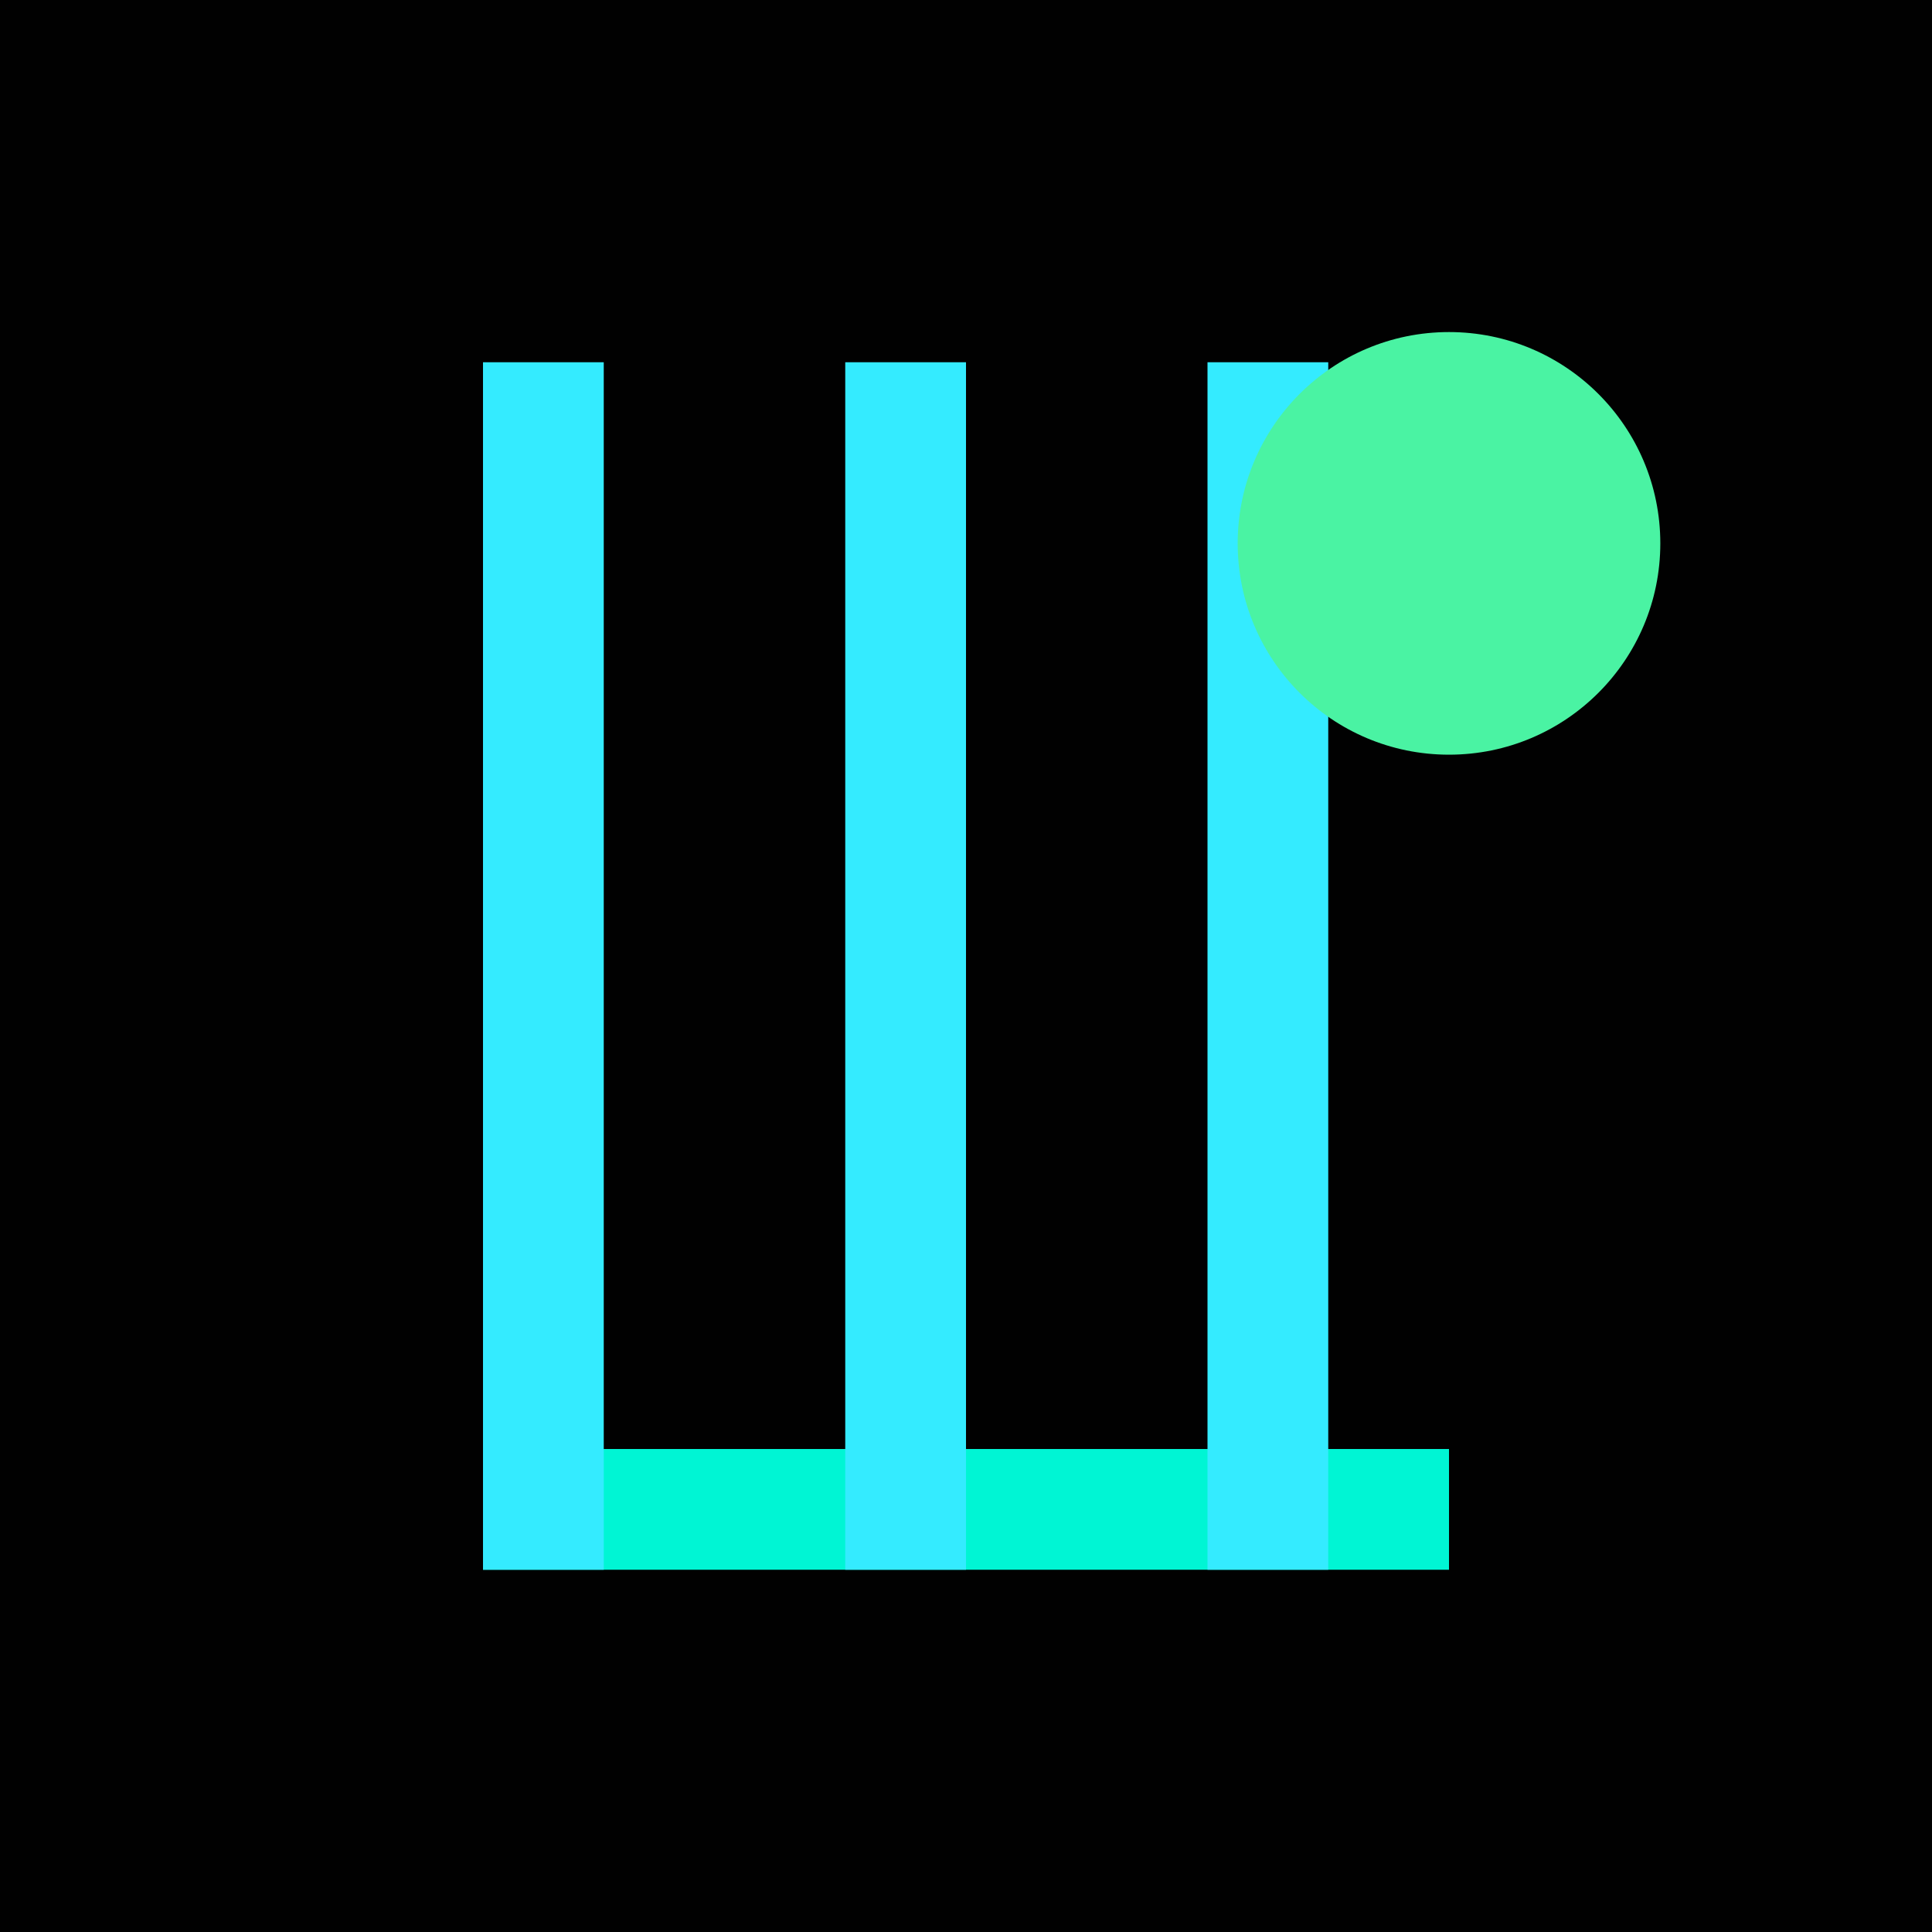
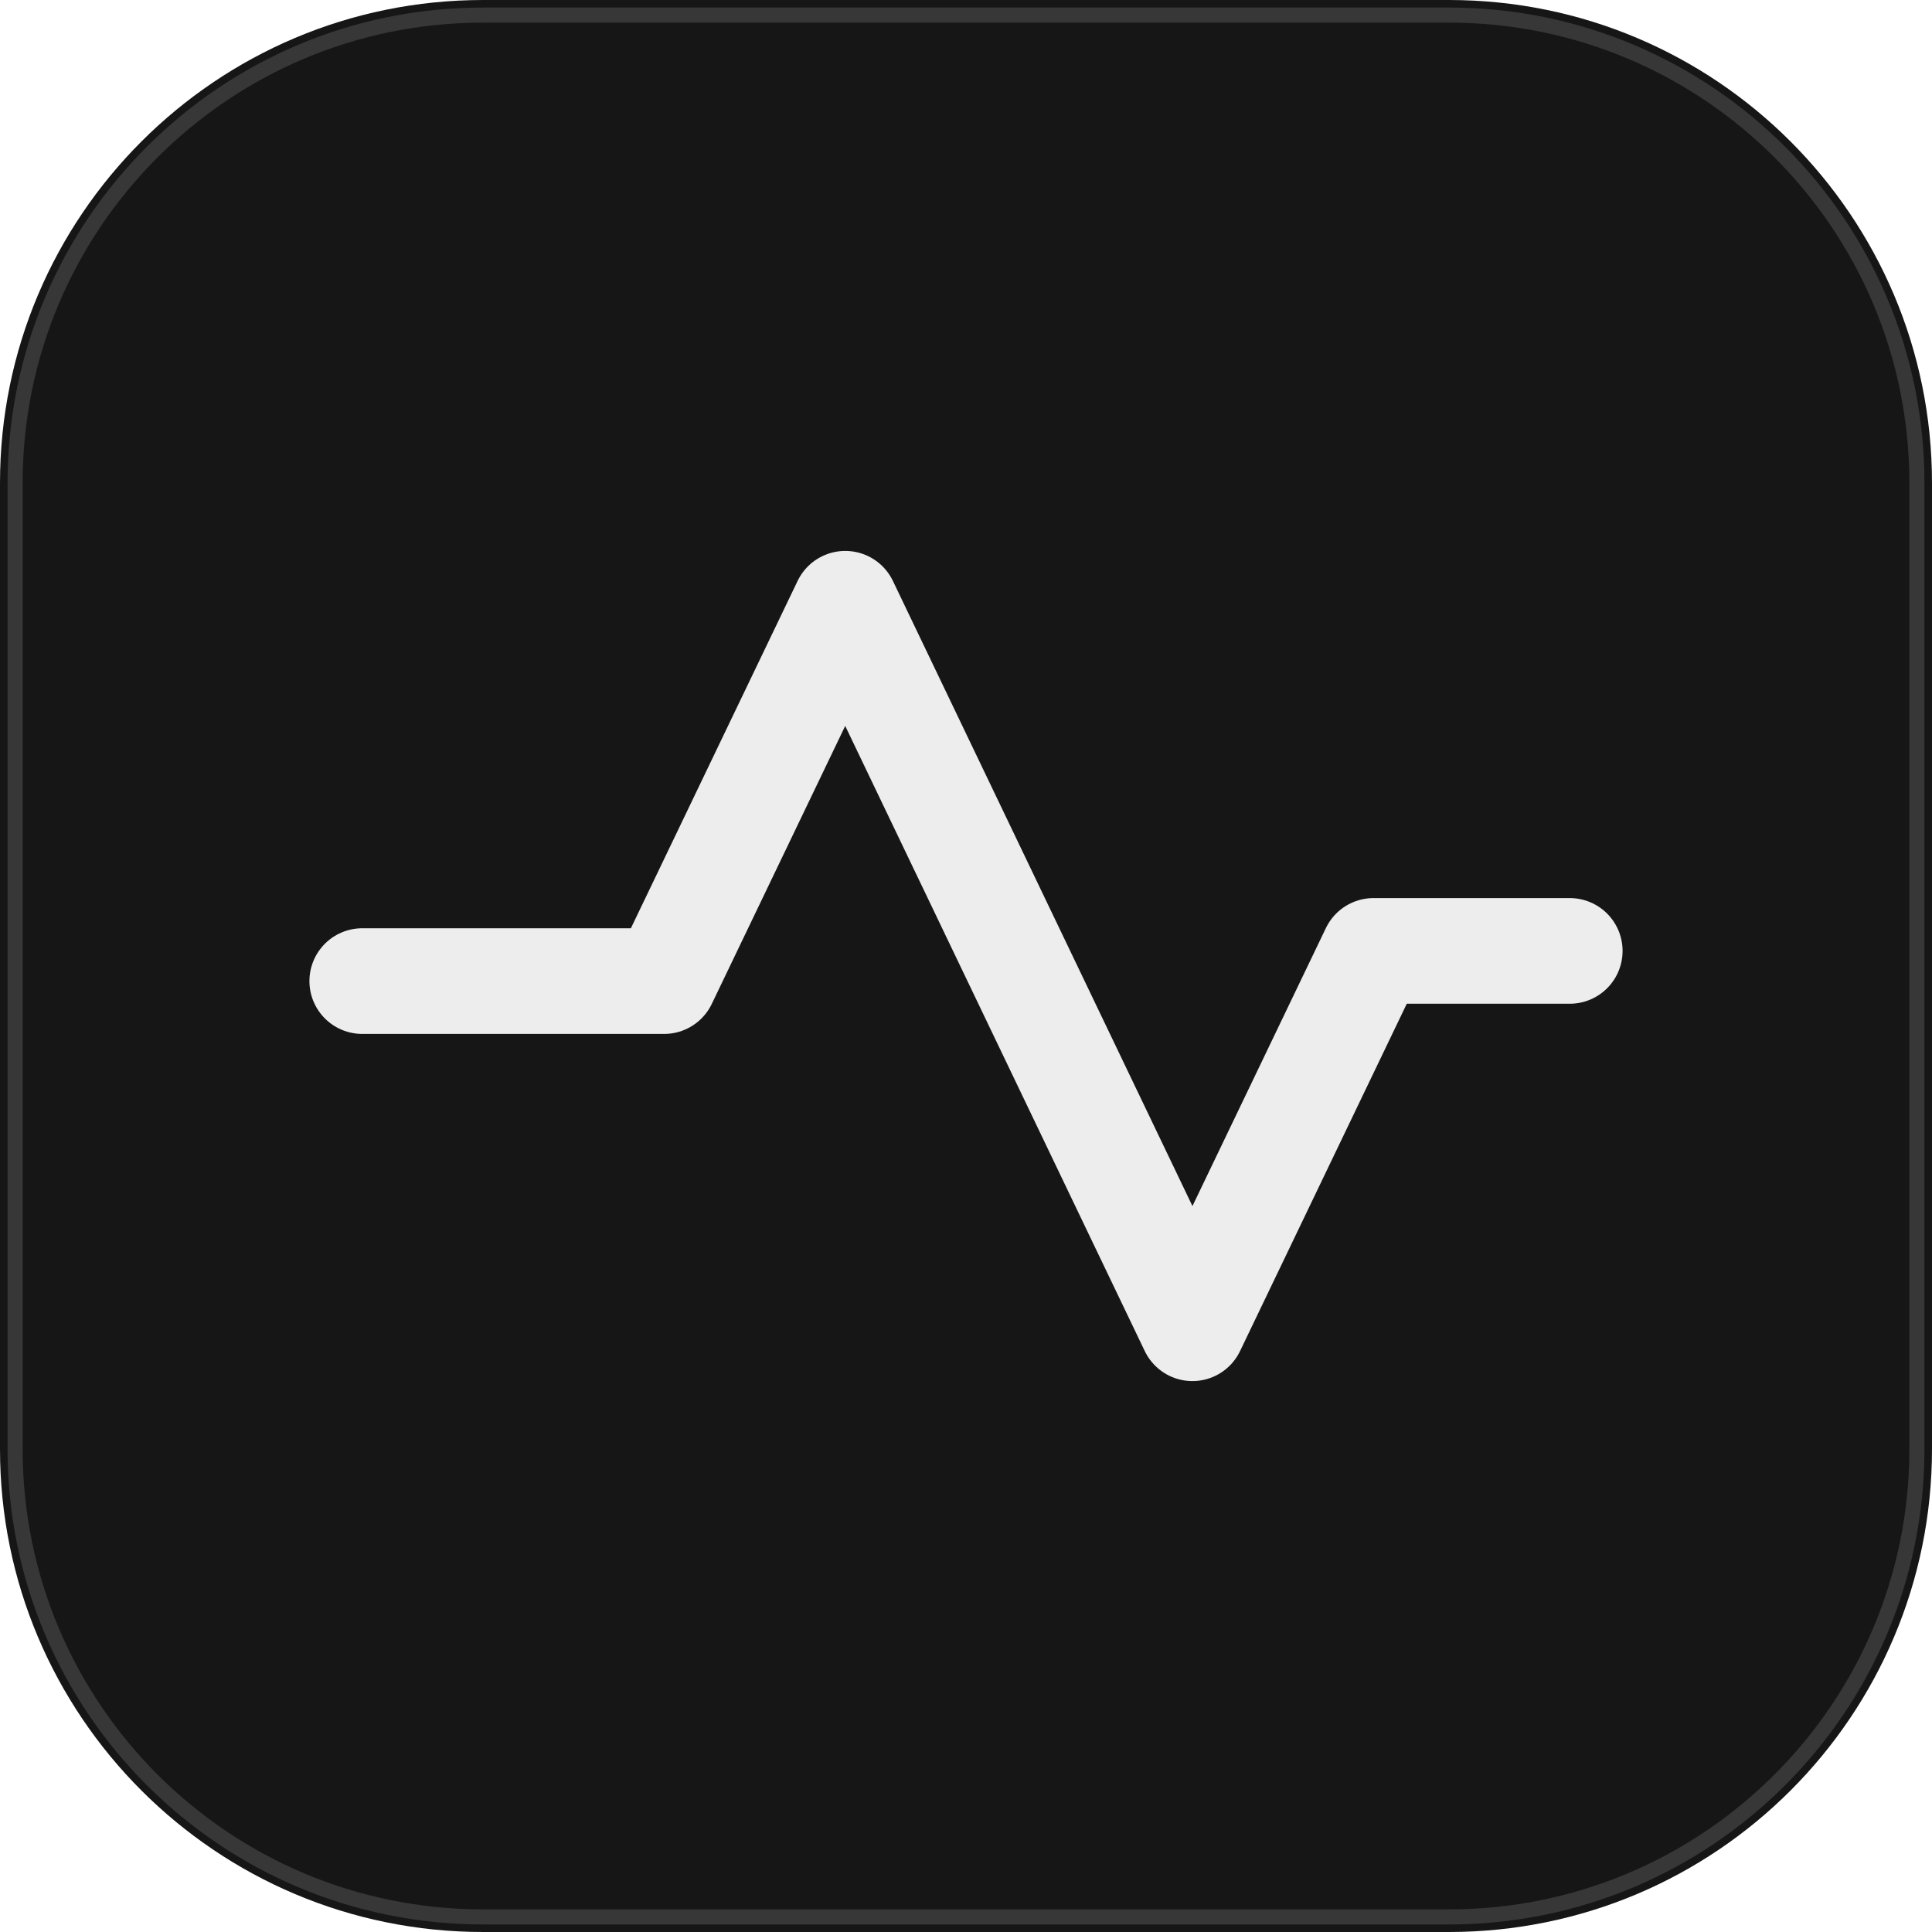
<svg xmlns="http://www.w3.org/2000/svg" viewBox="0 0 128 128">
-   <rect width="128" height="128" fill="#010101" />
-   <path d="M32 96h64v8H32z" fill="#00f5d4" />
-   <path d="M32 24h8v80h-8z" fill="#34ebff" />
-   <path d="M56 24h8v80h-8z" fill="#34ebff" />
-   <path d="M80 24h8v80h-8z" fill="#34ebff" />
-   <circle cx="96" cy="36" r="14" fill="#4af3a3" />
+   <rect width="128" height="128" rx="32" fill="#161616" />
+   <rect x="1" y="1" width="126" height="126" rx="31" fill="none" stroke="#e5e5e5" stroke-opacity=".16" />
+   <path d="M24 65h20l12-25 23 48 12-25h13" fill="none" stroke="#ededed" stroke-linecap="round" stroke-linejoin="round" stroke-width="7" />
</svg>
